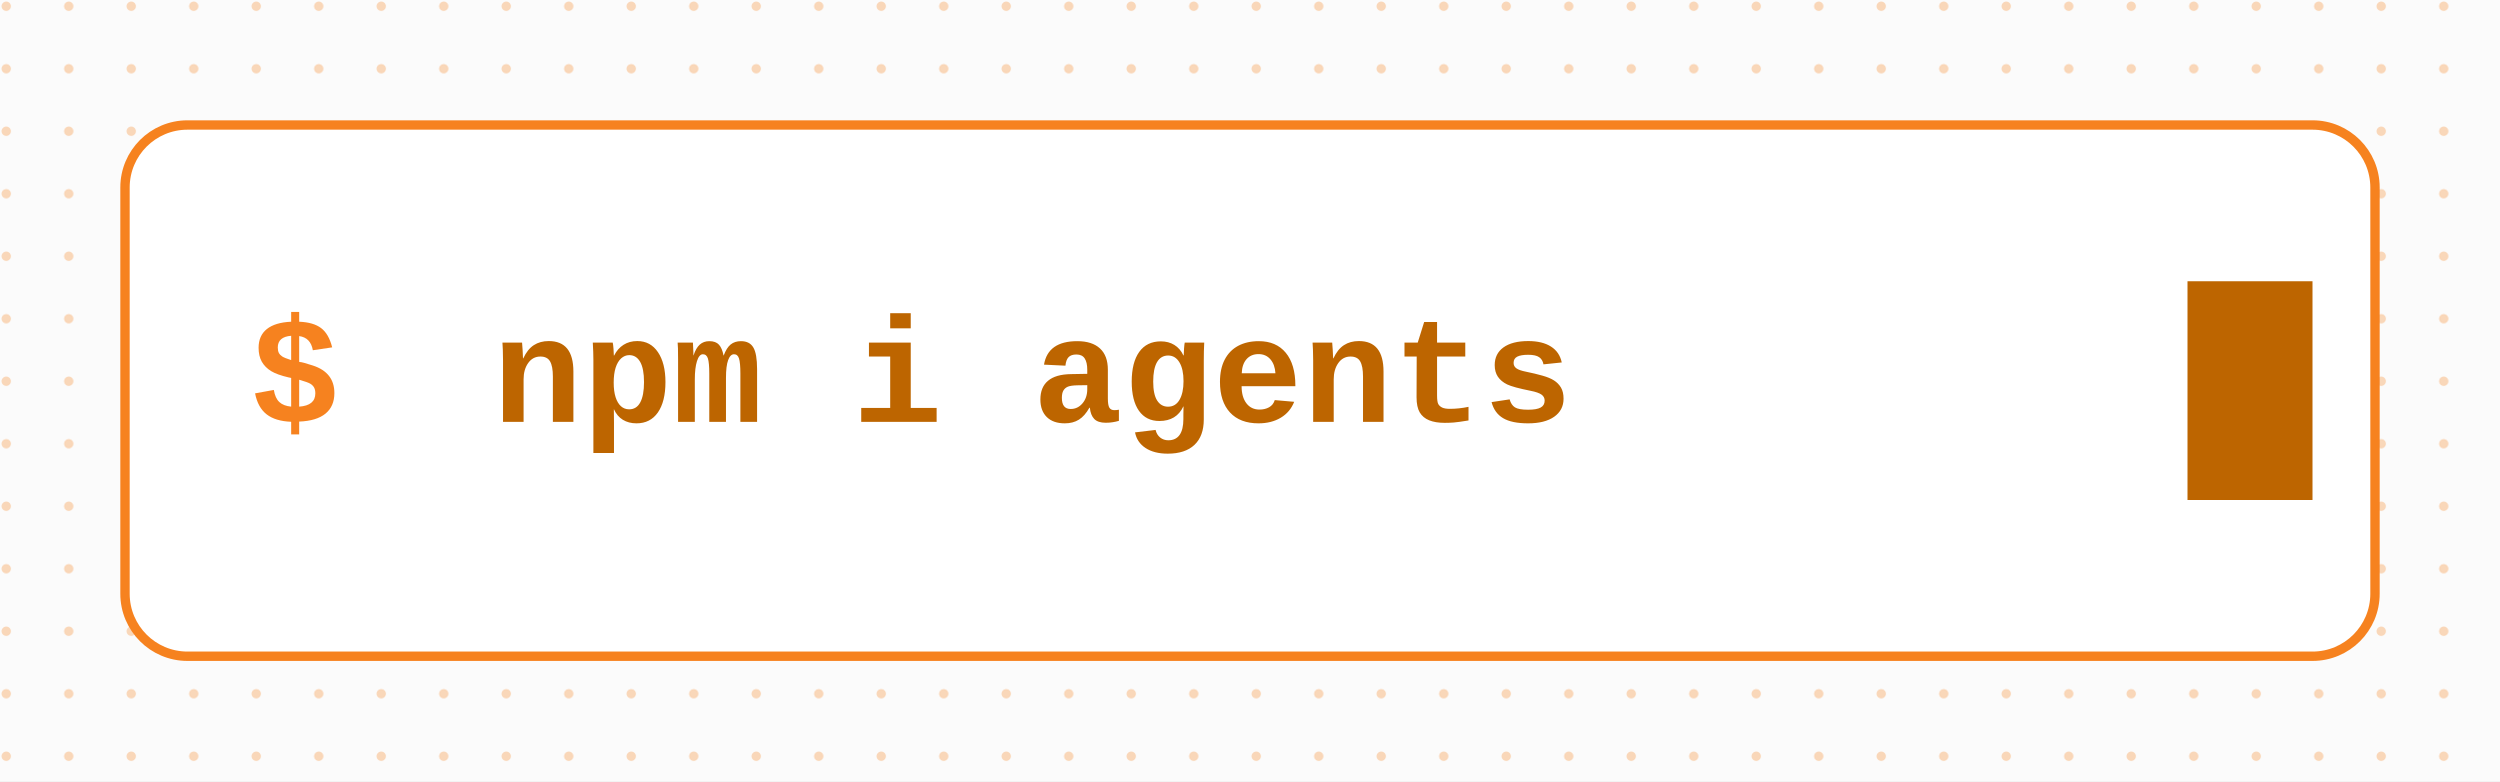
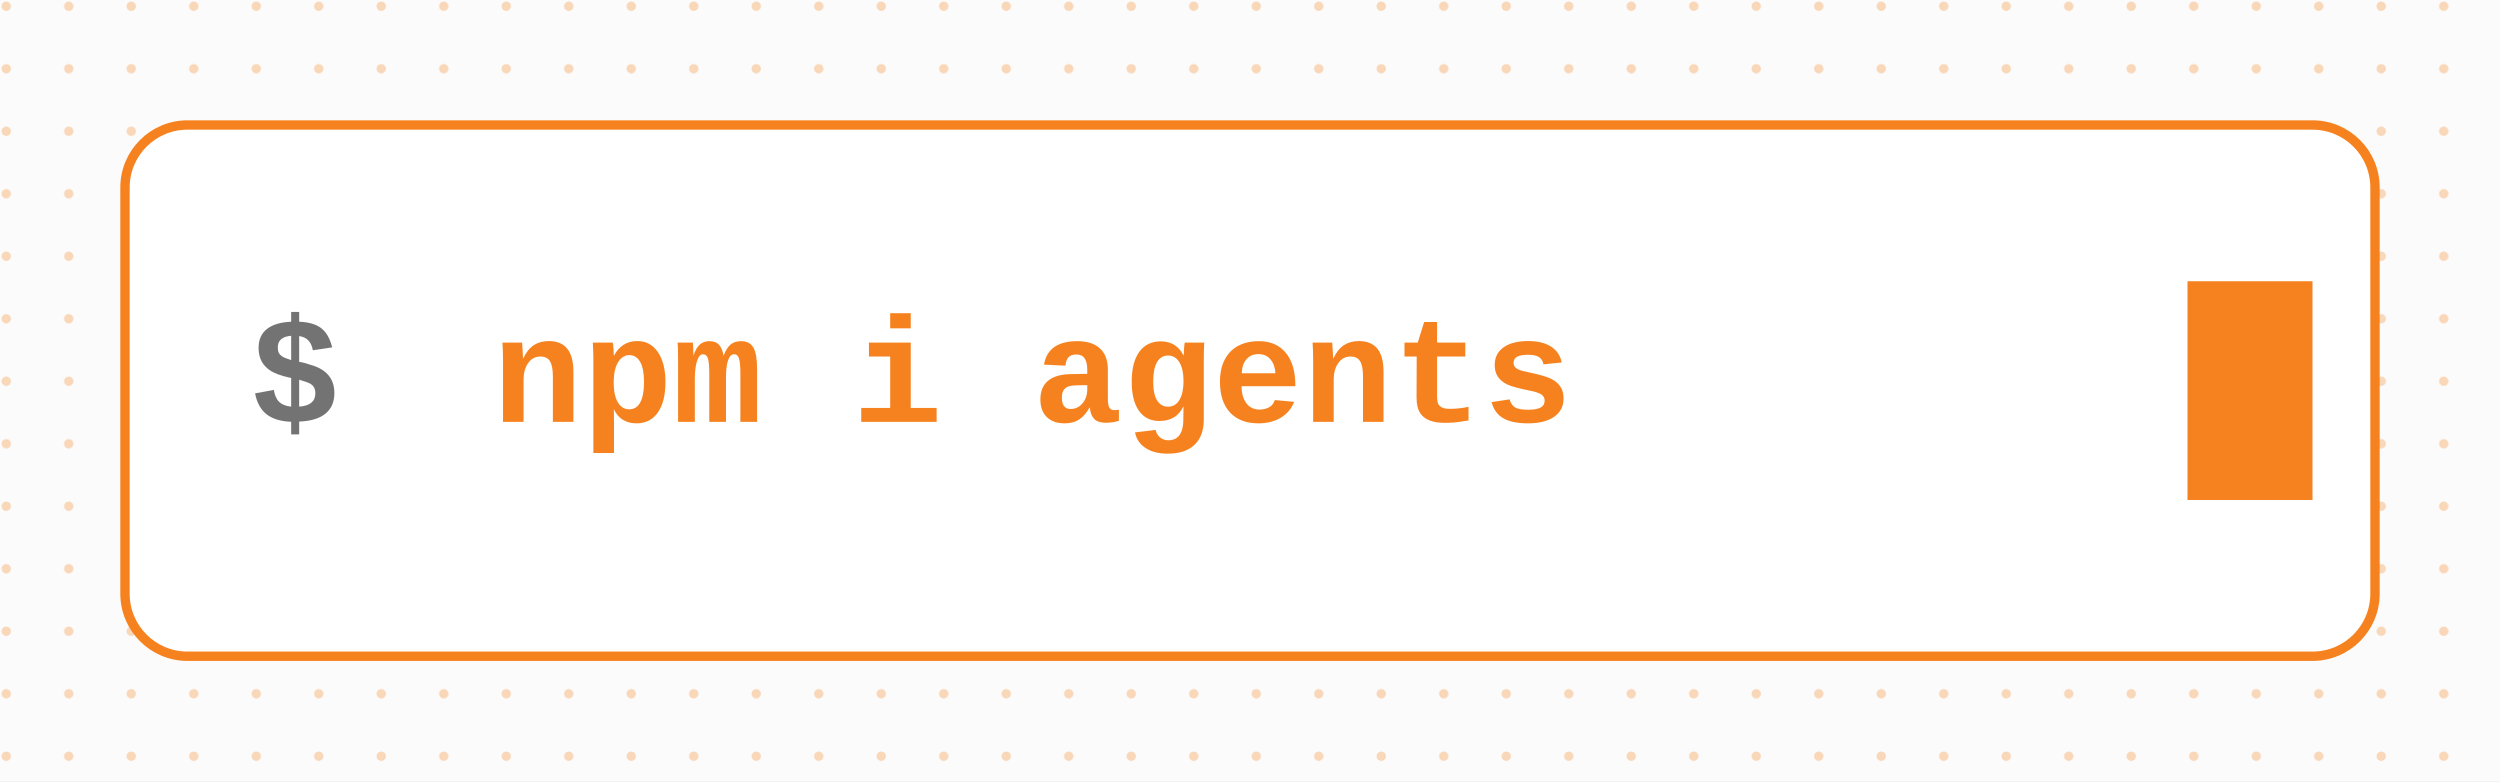
<svg xmlns="http://www.w3.org/2000/svg" width="800" height="250">
  <defs>
    <pattern id="dots" x="0" y="0" width="20" height="20" patternUnits="userSpaceOnUse">
      <circle cx="2" cy="2" r="1.5" fill="#F6821F" opacity="0.3" />
    </pattern>
  </defs>
  <rect width="800" height="250" fill="#FBFBFB" />
  <rect width="800" height="250" fill="url(#dots)" />
  <rect x="40" y="40" width="720" height="170" rx="20" ry="20" fill="#FFFFFF" stroke="#F6821F" stroke-width="3" />
  <text x="80" y="135" font-family="'Courier New', monospace" font-size="48" font-weight="bold">
-     <tspan fill="#F6821F">$</tspan>
-     <tspan dx="20" fill="#BD6500">npm i agents</tspan>
+     <tspan fill="#737373">$</tspan>
+     <tspan dx="20" fill="#F6821F">npm i agents</tspan>
  </text>
-   <rect x="700" y="90" width="40" height="70" fill="#BD6500" />
+   <rect x="700" y="90" width="40" height="70" fill="#F6821F" />
</svg>
